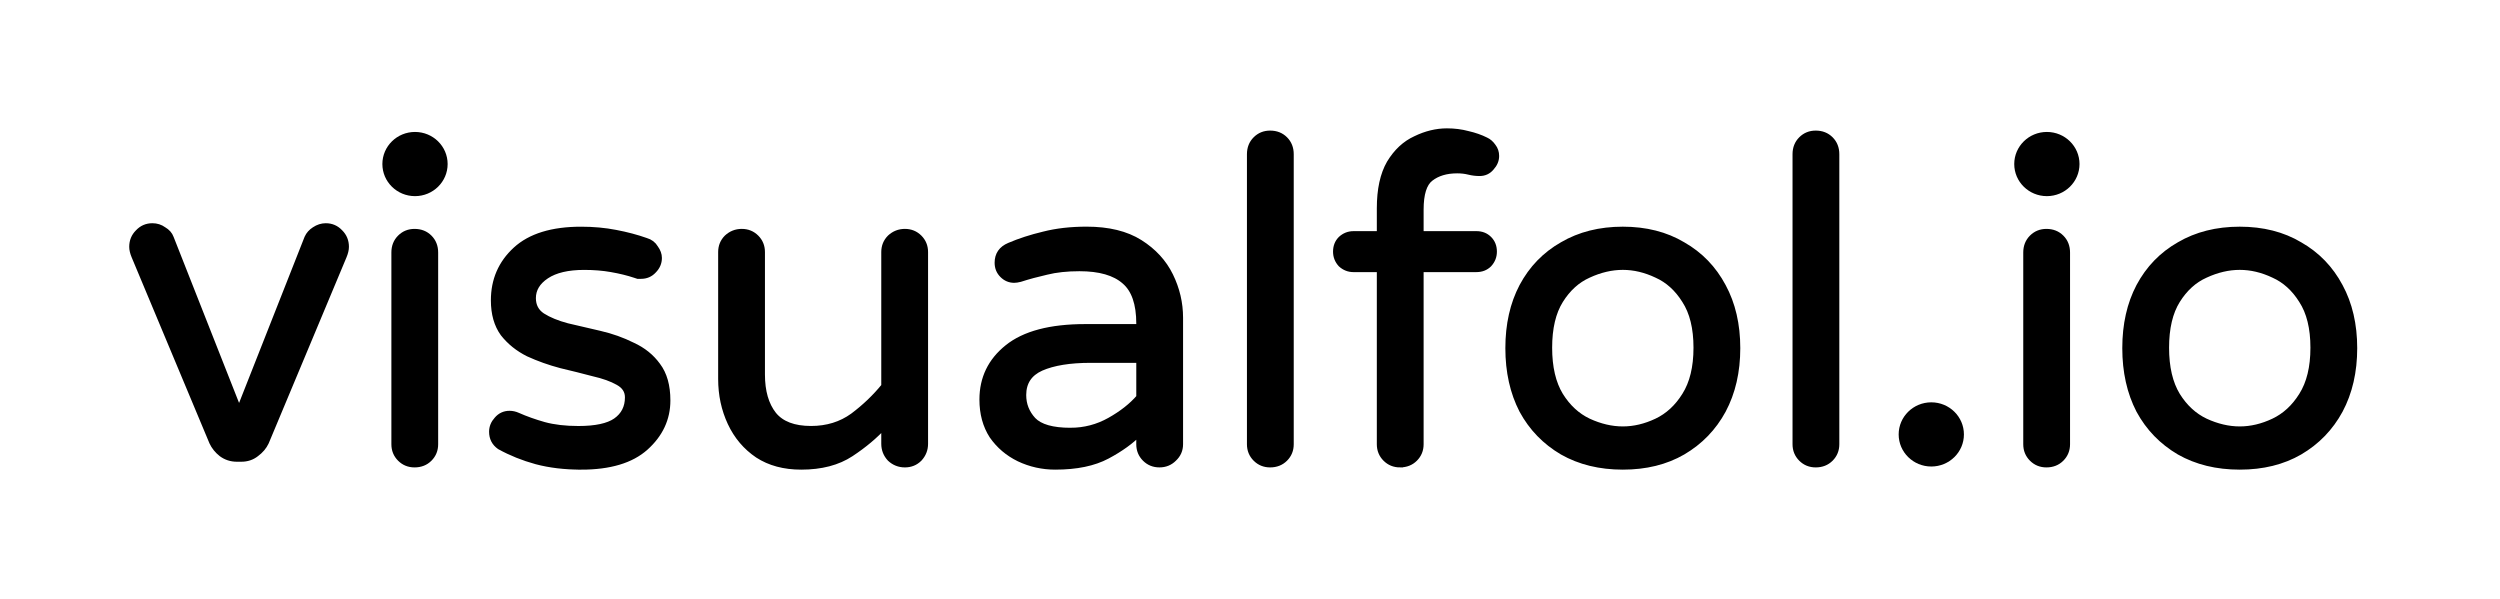
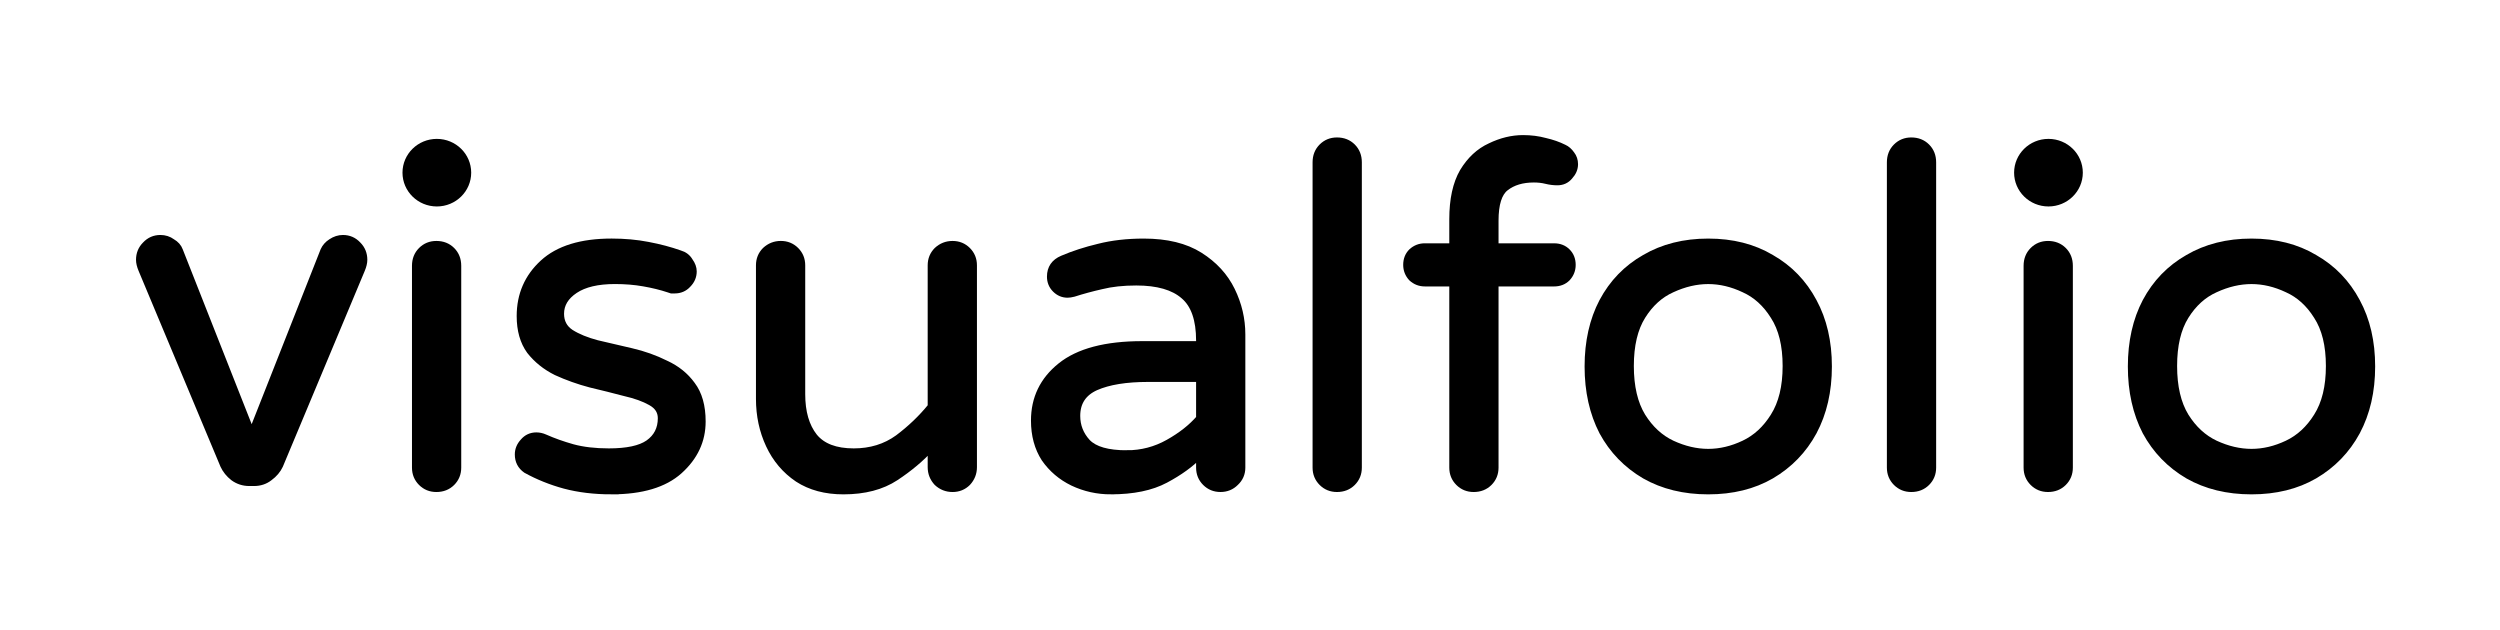
- <svg xmlns="http://www.w3.org/2000/svg" width="200mm" height="47.875mm" viewBox="0 0 200 47.875" version="1.1" id="svg1523" xml:space="preserve">
+ <svg xmlns="http://www.w3.org/2000/svg" width="190mm" height="47.875mm" viewBox="0 0 190 47.875" version="1.1" id="svg1523" xml:space="preserve">
  <defs id="defs1520">
    <rect x="851" y="648" width="316.283" height="113.065" id="rect21295" />
    <rect x="754" y="685" width="240" height="168" id="rect21289" />
    <rect x="854" y="545" width="242.5" height="209.5" id="rect17422" />
    <clipPath clipPathUnits="userSpaceOnUse" id="clipPath28389">
      <rect style="fill:#40b7c6;fill-opacity:1;stroke-width:6.662" id="rect28391" width="232.998" height="55.774" x="39.107" y="127.203" ry="11.664" />
    </clipPath>
    <filter style="color-interpolation-filters:sRGB" id="filter28609" x="0" y="0" width="1" height="1">
      <feColorMatrix values="1 0 0 -0.035 -0 0 1 0 -0.035 -0 0 0 1 -0.035 -0 0 0 0 1 0" id="feColorMatrix28607" result="fbSourceGraphic" />
      <feColorMatrix result="fbSourceGraphicAlpha" in="fbSourceGraphic" values="0 0 0 -1 0 0 0 0 -1 0 0 0 0 -1 0 0 0 0 1 0" id="feColorMatrix28611" />
      <feColorMatrix id="feColorMatrix28613" values="1 0 0 -0.035 -0 0 1 0 -0.035 -0 0 0 1 -0.035 -0 0 0 0 1 0" in="fbSourceGraphic" result="fbSourceGraphic" />
      <feColorMatrix result="fbSourceGraphicAlpha" in="fbSourceGraphic" values="0 0 0 -1 0 0 0 0 -1 0 0 0 0 -1 0 0 0 0 1 0" id="feColorMatrix28615" />
      <feColorMatrix id="feColorMatrix28617" values="1 0 0 -0.035 -0 0 1 0 -0.035 -0 0 0 1 -0.035 -0 0 0 0 1 0" in="fbSourceGraphic" result="fbSourceGraphic" />
      <feColorMatrix result="fbSourceGraphicAlpha" in="fbSourceGraphic" values="0 0 0 -1 0 0 0 0 -1 0 0 0 0 -1 0 0 0 0 1 0" id="feColorMatrix32519" />
      <feColorMatrix id="feColorMatrix32521" values="0.914 0 0 -0.034 0.043 0 0.914 0 -0.034 0.043 0 0 0.914 -0.034 0.043 0 0 0 1 0" in="fbSourceGraphic" />
    </filter>
    <clipPath clipPathUnits="userSpaceOnUse" id="clipPath28389-2">
      <rect style="fill:#40b7c6;fill-opacity:1;stroke-width:6.662" id="rect28391-6" width="232.998" height="55.774" x="39.107" y="127.203" ry="11.664" />
    </clipPath>
    <filter style="color-interpolation-filters:sRGB" id="filter28609-2" x="0" y="0" width="1" height="1">
      <feColorMatrix values="1 0 0 -0.035 -0 0 1 0 -0.035 -0 0 0 1 -0.035 -0 0 0 0 1 0" id="feColorMatrix28607-8" result="fbSourceGraphic" />
      <feColorMatrix result="fbSourceGraphicAlpha" in="fbSourceGraphic" values="0 0 0 -1 0 0 0 0 -1 0 0 0 0 -1 0 0 0 0 1 0" id="feColorMatrix28611-4" />
      <feColorMatrix id="feColorMatrix28613-8" values="1 0 0 -0.035 -0 0 1 0 -0.035 -0 0 0 1 -0.035 -0 0 0 0 1 0" in="fbSourceGraphic" result="fbSourceGraphic" />
      <feColorMatrix result="fbSourceGraphicAlpha" in="fbSourceGraphic" values="0 0 0 -1 0 0 0 0 -1 0 0 0 0 -1 0 0 0 0 1 0" id="feColorMatrix28615-1" />
      <feColorMatrix id="feColorMatrix28617-6" values="1 0 0 -0.035 -0 0 1 0 -0.035 -0 0 0 1 -0.035 -0 0 0 0 1 0" in="fbSourceGraphic" />
    </filter>
    <clipPath clipPathUnits="userSpaceOnUse" id="clipPath28389-8">
      <rect style="fill:#40b7c6;fill-opacity:1;stroke-width:6.662" id="rect28391-9" width="232.998" height="55.774" x="39.107" y="127.203" ry="11.664" />
    </clipPath>
    <filter style="color-interpolation-filters:sRGB" id="filter28609-6" x="0" y="0" width="1" height="1">
      <feColorMatrix values="1 0 0 -0.035 -0 0 1 0 -0.035 -0 0 0 1 -0.035 -0 0 0 0 1 0" id="feColorMatrix28607-6" result="fbSourceGraphic" />
      <feColorMatrix result="fbSourceGraphicAlpha" in="fbSourceGraphic" values="0 0 0 -1 0 0 0 0 -1 0 0 0 0 -1 0 0 0 0 1 0" id="feColorMatrix28611-8" />
      <feColorMatrix id="feColorMatrix28613-3" values="1 0 0 -0.035 -0 0 1 0 -0.035 -0 0 0 1 -0.035 -0 0 0 0 1 0" in="fbSourceGraphic" result="fbSourceGraphic" />
      <feColorMatrix result="fbSourceGraphicAlpha" in="fbSourceGraphic" values="0 0 0 -1 0 0 0 0 -1 0 0 0 0 -1 0 0 0 0 1 0" id="feColorMatrix28615-6" />
      <feColorMatrix id="feColorMatrix28617-1" values="1 0 0 -0.035 -0 0 1 0 -0.035 -0 0 0 1 -0.035 -0 0 0 0 1 0" in="fbSourceGraphic" />
    </filter>
    <clipPath clipPathUnits="userSpaceOnUse" id="clipPath28389-8-4">
      <rect style="fill:#40b7c6;fill-opacity:1;stroke-width:6.662" id="rect28391-9-5" width="232.998" height="55.774" x="39.107" y="127.203" ry="11.664" />
    </clipPath>
    <filter style="color-interpolation-filters:sRGB" id="filter28609-6-2" x="0" y="0" width="1" height="1">
      <feColorMatrix values="1 0 0 -0.035 -0 0 1 0 -0.035 -0 0 0 1 -0.035 -0 0 0 0 1 0" id="feColorMatrix28607-6-4" result="fbSourceGraphic" />
      <feColorMatrix result="fbSourceGraphicAlpha" in="fbSourceGraphic" values="0 0 0 -1 0 0 0 0 -1 0 0 0 0 -1 0 0 0 0 1 0" id="feColorMatrix28611-8-4" />
      <feColorMatrix id="feColorMatrix28613-3-6" values="1 0 0 -0.035 -0 0 1 0 -0.035 -0 0 0 1 -0.035 -0 0 0 0 1 0" in="fbSourceGraphic" result="fbSourceGraphic" />
      <feColorMatrix result="fbSourceGraphicAlpha" in="fbSourceGraphic" values="0 0 0 -1 0 0 0 0 -1 0 0 0 0 -1 0 0 0 0 1 0" id="feColorMatrix28615-6-4" />
      <feColorMatrix id="feColorMatrix28617-1-6" values="1 0 0 -0.035 -0 0 1 0 -0.035 -0 0 0 1 -0.035 -0 0 0 0 1 0" in="fbSourceGraphic" result="fbSourceGraphic" />
      <feColorMatrix result="fbSourceGraphicAlpha" in="fbSourceGraphic" values="0 0 0 -1 0 0 0 0 -1 0 0 0 0 -1 0 0 0 0 1 0" id="feColorMatrix32515" />
      <feColorMatrix id="feColorMatrix32517" values="0.914 0 0 -0.034 0.043 0 0.914 0 -0.034 0.043 0 0 0.914 -0.034 0.043 0 0 0 1 0" in="fbSourceGraphic" />
    </filter>
    <clipPath clipPathUnits="userSpaceOnUse" id="clipPath29187">
      <path id="path29189" style="fill:#efefef;stroke-width:6.662" d="M 87.834,127.203 H 223.378 c 26.995,0 48.727,5.202 48.727,11.664 v 32.446 c 0,6.462 -21.732,11.664 -48.727,11.664 H 87.834 c -26.995,0 -48.727,-5.202 -48.727,-11.664 v -32.446 c 0,-6.462 21.732,-11.664 48.727,-11.664 z" />
    </clipPath>
    <clipPath clipPathUnits="userSpaceOnUse" id="clipPath28389-9">
      <rect style="fill:#40b7c6;fill-opacity:1;stroke-width:6.662" id="rect28391-7" width="232.998" height="55.774" x="39.107" y="127.203" ry="11.664" />
    </clipPath>
    <filter style="color-interpolation-filters:sRGB" id="filter28609-1" x="0" y="0" width="1" height="1">
      <feColorMatrix values="1 0 0 -0.035 -0 0 1 0 -0.035 -0 0 0 1 -0.035 -0 0 0 0 1 0" id="feColorMatrix28607-1" result="fbSourceGraphic" />
      <feColorMatrix result="fbSourceGraphicAlpha" in="fbSourceGraphic" values="0 0 0 -1 0 0 0 0 -1 0 0 0 0 -1 0 0 0 0 1 0" id="feColorMatrix28611-3" />
      <feColorMatrix id="feColorMatrix28613-9" values="1 0 0 -0.035 -0 0 1 0 -0.035 -0 0 0 1 -0.035 -0 0 0 0 1 0" in="fbSourceGraphic" result="fbSourceGraphic" />
      <feColorMatrix result="fbSourceGraphicAlpha" in="fbSourceGraphic" values="0 0 0 -1 0 0 0 0 -1 0 0 0 0 -1 0 0 0 0 1 0" id="feColorMatrix28615-8" />
      <feColorMatrix id="feColorMatrix28617-0" values="1 0 0 -0.035 -0 0 1 0 -0.035 -0 0 0 1 -0.035 -0 0 0 0 1 0" in="fbSourceGraphic" result="fbSourceGraphic" />
      <feColorMatrix result="fbSourceGraphicAlpha" in="fbSourceGraphic" values="0 0 0 -1 0 0 0 0 -1 0 0 0 0 -1 0 0 0 0 1 0" id="feColorMatrix32519-5" />
      <feColorMatrix id="feColorMatrix32521-9" values="0.914 0 0 -0.034 0.043 0 0.914 0 -0.034 0.043 0 0 0.914 -0.034 0.043 0 0 0 1 0" in="fbSourceGraphic" />
    </filter>
  </defs>
  <g id="layer1">
    <text xml:space="preserve" transform="scale(0.2645833)" id="text17420" style="font-style:normal;font-weight:normal;font-size:40px;line-height:1.25;font-family:sans-serif;white-space:pre;shape-inside:url(#rect17422);display:inline;fill:#000000;fill-opacity:1;stroke:none" />
    <text xml:space="preserve" transform="scale(0.2645833)" id="text21287" style="font-style:normal;font-weight:normal;font-size:40px;line-height:1.25;font-family:sans-serif;white-space:pre;shape-inside:url(#rect21289);display:inline;fill:#000000;fill-opacity:1;stroke:none" />
    <text xml:space="preserve" transform="scale(0.2645833)" id="text21293" style="font-style:normal;font-weight:normal;font-size:40px;line-height:1.25;font-family:sans-serif;white-space:pre;shape-inside:url(#rect21295);display:inline;fill:#000000;fill-opacity:1;stroke:none" />
-     <g id="g20728" style="fill:#000000;fill-opacity:1;stroke:#000000;stroke-opacity:1" transform="matrix(0.8583821,0,0,0.8583821,-34.11155,-109.2063)">
-       <ellipse style="fill:#000000;fill-opacity:1;stroke:#000000;stroke-width:0;stroke-dasharray:none;stroke-opacity:1" id="path9174-9-4" cx="230.505" cy="142.512" rx="3.041" ry="2.991" />
-       <ellipse style="fill:#000000;fill-opacity:1;stroke:#000000;stroke-width:0;stroke-dasharray:none;stroke-opacity:1" id="path9174-9-4-9" cx="219.733" cy="167.711" rx="3.041" ry="2.991" />
-       <path d="m 61.814,169.971 q -0.791,0 -1.416,-0.458 -0.583,-0.458 -0.875,-1.083 l -7.247,-17.326 q -0.208,-0.499 -0.208,-0.875 0,-0.791 0.541,-1.333 0.541,-0.583 1.333,-0.583 0.583,0 1.041,0.333 0.5,0.292 0.666,0.75 l 6.372,16.16 6.372,-16.16 q 0.208,-0.458 0.666,-0.75 0.5,-0.333 1.041,-0.333 0.791,0 1.333,0.583 0.541,0.541 0.541,1.333 0,0.375 -0.208,0.875 l -7.247,17.326 q -0.292,0.625 -0.916,1.083 -0.583,0.458 -1.374,0.458 z" style="font-size:7.296px;line-height:1.25;font-family:'Varela Round';-inkscape-font-specification:'Varela Round';letter-spacing:0.026px;fill:#000000;fill-opacity:1;stroke:#000000;stroke-width:0.571;stroke-opacity:1" id="path25682" />
-       <path style="font-size:7.296px;line-height:1.25;font-family:'Varela Round';-inkscape-font-specification:'Varela Round';letter-spacing:0.026px;fill:#000000;fill-opacity:1;stroke:#000000;stroke-width:0.571;stroke-opacity:1" d="m 78.375,170.5 q -0.791,0 -1.333,-0.542 -0.541,-0.542 -0.541,-1.333 V 150.758 q 0,-0.833 0.541,-1.374 0.541,-0.542 1.333,-0.542 0.833,0 1.374,0.542 0.541,0.542 0.541,1.374 v 17.867 q 0,0.791 -0.541,1.333 -0.541,0.542 -1.374,0.542 z" id="path25721" />
-       <path d="m 93.895,170.708 q -2.291,0 -4.165,-0.499 -1.833,-0.5 -3.415,-1.374 -0.708,-0.499 -0.708,-1.374 0,-0.625 0.458,-1.125 0.458,-0.541 1.166,-0.541 0.375,0 0.75,0.167 1.125,0.499 2.457,0.875 1.374,0.375 3.207,0.375 2.416,0 3.498,-0.75 1.125,-0.791 1.125,-2.207 0,-0.916 -0.916,-1.416 -0.875,-0.5 -2.332,-0.833 -1.416,-0.375 -2.999,-0.75 -1.583,-0.417 -3.04,-1.083 -1.416,-0.708 -2.332,-1.874 -0.875,-1.208 -0.875,-3.082 0,-2.832 2.041,-4.706 2.041,-1.874 6.081,-1.874 1.708,0 3.207,0.292 1.541,0.292 2.832,0.75 0.583,0.167 0.875,0.666 0.333,0.458 0.333,0.916 0,0.666 -0.5,1.166 -0.458,0.499 -1.166,0.499 -0.167,0 -0.292,0 -0.125,-0.04 -0.25,-0.083 -1,-0.333 -2.207,-0.542 -1.166,-0.208 -2.541,-0.208 -2.291,0 -3.54,0.833 -1.249,0.833 -1.249,2.082 0,1.083 0.875,1.666 0.916,0.583 2.332,0.958 1.458,0.333 3.04,0.708 1.624,0.375 3.04,1.083 1.458,0.666 2.332,1.874 0.916,1.208 0.916,3.249 0,2.541 -2.041,4.373 -1.999,1.791 -5.997,1.791 z" style="font-size:7.296px;line-height:1.25;font-family:'Varela Round';-inkscape-font-specification:'Varela Round';letter-spacing:0.026px;fill:#000000;fill-opacity:1;stroke:#000000;stroke-width:0.571;stroke-opacity:1" id="path25686" />
-       <path d="m 114.412,170.708 q -2.374,0 -4.04,-1.083 -1.666,-1.125 -2.541,-2.999 -0.875,-1.874 -0.875,-4.082 v -11.828 q 0,-0.791 0.542,-1.333 0.583,-0.542 1.374,-0.542 0.791,0 1.333,0.542 0.541,0.542 0.541,1.333 v 11.412 q 0,2.374 1.083,3.748 1.083,1.333 3.499,1.333 2.249,0 3.915,-1.208 1.666,-1.249 2.915,-2.79 v -12.495 q 0,-0.791 0.542,-1.333 0.583,-0.542 1.374,-0.542 0.791,0 1.333,0.542 0.541,0.542 0.541,1.333 v 17.868 q 0,0.791 -0.541,1.374 -0.541,0.542 -1.333,0.542 -0.791,0 -1.374,-0.542 -0.542,-0.583 -0.542,-1.374 v -1.708 q -1.291,1.416 -3.124,2.624 -1.833,1.208 -4.623,1.208 z" style="font-size:7.296px;line-height:1.25;font-family:'Varela Round';-inkscape-font-specification:'Varela Round';letter-spacing:0.026px;fill:#000000;fill-opacity:1;stroke:#000000;stroke-width:0.571;stroke-opacity:1" id="path25688" />
-       <path d="m 138.095,170.708 q -1.791,0 -3.374,-0.75 -1.541,-0.75 -2.499,-2.124 -0.916,-1.416 -0.916,-3.374 0,-2.957 2.332,-4.831 2.374,-1.916 7.247,-1.916 h 5.04 v -0.333 q 0,-2.79 -1.374,-3.957 -1.374,-1.208 -4.207,-1.208 -1.749,0 -3.082,0.333 -1.291,0.292 -2.457,0.666 -0.333,0.083 -0.542,0.083 -0.625,0 -1.083,-0.458 -0.458,-0.458 -0.458,-1.125 0,-1.125 1.083,-1.583 1.458,-0.625 3.207,-1.041 1.791,-0.458 3.998,-0.458 3.04,0 4.956,1.208 1.916,1.208 2.832,3.082 0.916,1.874 0.916,3.915 v 11.787 q 0,0.791 -0.583,1.333 -0.542,0.542 -1.333,0.542 -0.791,0 -1.333,-0.542 -0.542,-0.542 -0.542,-1.333 v -1.083 q -1.125,1.166 -2.999,2.166 -1.874,1 -4.831,1 z m 1.416,-3.332 q 1.958,0 3.665,-0.958 1.708,-0.958 2.749,-2.166 V 160.754 h -4.54 q -2.915,0 -4.623,0.75 -1.666,0.75 -1.666,2.541 0,1.333 0.916,2.332 0.958,1 3.498,1 z" style="font-size:7.296px;line-height:1.25;font-family:'Varela Round';-inkscape-font-specification:'Varela Round';letter-spacing:0.026px;fill:#000000;fill-opacity:1;stroke:#000000;stroke-width:0.571;stroke-opacity:1" id="path25690" />
-       <path d="m 158.113,170.5 q -0.791,0 -1.333,-0.542 -0.542,-0.542 -0.542,-1.333 v -27.03 q 0,-0.833 0.542,-1.374 0.541,-0.541 1.333,-0.541 0.833,0 1.374,0.541 0.541,0.542 0.541,1.374 v 27.03 q 0,0.791 -0.541,1.333 -0.542,0.542 -1.374,0.542 z" style="font-size:7.296px;line-height:1.25;font-family:'Varela Round';-inkscape-font-specification:'Varela Round';letter-spacing:0.026px;fill:#000000;fill-opacity:1;stroke:#000000;stroke-width:0.571;stroke-opacity:1" id="path25692" />
-       <path d="m 170.217,170.5 q -0.791,0 -1.333,-0.542 -0.541,-0.542 -0.541,-1.333 v -16.326 h -2.457 q -0.666,0 -1.166,-0.458 -0.458,-0.499 -0.458,-1.166 0,-0.708 0.458,-1.166 0.5,-0.458 1.166,-0.458 h 2.457 v -2.416 q 0,-2.624 0.916,-4.207 0.958,-1.583 2.416,-2.249 1.458,-0.708 2.915,-0.708 1.041,0 1.958,0.25 0.916,0.208 1.666,0.583 0.375,0.167 0.666,0.583 0.292,0.375 0.292,0.875 0,0.583 -0.458,1.083 -0.417,0.499 -1.083,0.499 -0.499,0 -1,-0.125 -0.499,-0.125 -1.083,-0.125 -1.541,0 -2.499,0.75 -0.916,0.708 -0.916,2.915 v 2.291 h 5.206 q 0.708,0 1.166,0.458 0.458,0.458 0.458,1.166 0,0.666 -0.458,1.166 -0.458,0.458 -1.166,0.458 h -5.206 v 16.326 q 0,0.791 -0.542,1.333 -0.541,0.542 -1.374,0.542 z" style="font-size:7.296px;line-height:1.25;font-family:'Varela Round';-inkscape-font-specification:'Varela Round';letter-spacing:0.026px;fill:#000000;fill-opacity:1;stroke:#000000;stroke-width:0.571;stroke-opacity:1" id="path25694" />
-       <path d="m 190.984,170.708 q -3.207,0 -5.623,-1.374 -2.416,-1.416 -3.748,-3.873 -1.291,-2.499 -1.291,-5.789 0,-3.29 1.291,-5.748 1.333,-2.499 3.748,-3.873 2.416,-1.416 5.623,-1.416 3.207,0 5.581,1.416 2.416,1.374 3.748,3.873 1.333,2.457 1.333,5.748 0,3.29 -1.333,5.789 -1.333,2.457 -3.748,3.873 -2.374,1.374 -5.581,1.374 z m 0,-3.457 q 1.583,0 3.165,-0.75 1.583,-0.75 2.624,-2.416 1.083,-1.708 1.083,-4.456 0,-2.749 -1.083,-4.415 -1.041,-1.666 -2.624,-2.374 -1.583,-0.75 -3.165,-0.75 -1.583,0 -3.207,0.75 -1.583,0.708 -2.624,2.374 -1.041,1.666 -1.041,4.415 0,2.749 1.041,4.456 1.041,1.666 2.624,2.416 1.624,0.75 3.207,0.75 z" style="font-size:7.296px;line-height:1.25;font-family:'Varela Round';-inkscape-font-specification:'Varela Round';letter-spacing:0.026px;fill:#000000;fill-opacity:1;stroke:#000000;stroke-width:0.571;stroke-opacity:1" id="path25696" />
-       <path d="m 208.961,170.5 q -0.791,0 -1.333,-0.542 -0.542,-0.542 -0.542,-1.333 v -27.03 q 0,-0.833 0.542,-1.374 0.541,-0.541 1.333,-0.541 0.833,0 1.374,0.541 0.541,0.542 0.541,1.374 v 27.03 q 0,0.791 -0.541,1.333 -0.542,0.542 -1.374,0.542 z" style="font-size:7.296px;line-height:1.25;font-family:'Varela Round';-inkscape-font-specification:'Varela Round';letter-spacing:0.026px;fill:#000000;fill-opacity:1;stroke:#000000;stroke-width:0.571;stroke-opacity:1" id="path25698" />
-       <path style="font-size:7.296px;line-height:1.25;font-family:'Varela Round';-inkscape-font-specification:'Varela Round';letter-spacing:0.026px;fill:#000000;fill-opacity:1;stroke:#000000;stroke-width:0.571;stroke-opacity:1" d="m 230.463,170.5 q -0.791,0 -1.333,-0.542 -0.541,-0.542 -0.541,-1.333 V 150.758 q 0,-0.833 0.541,-1.374 0.542,-0.542 1.333,-0.542 0.833,0 1.374,0.542 0.542,0.542 0.542,1.374 v 17.867 q 0,0.791 -0.542,1.333 -0.541,0.542 -1.374,0.542 z" id="path25725" />
-       <path d="m 248.481,170.708 q -3.207,0 -5.623,-1.374 -2.416,-1.416 -3.748,-3.873 -1.291,-2.499 -1.291,-5.789 0,-3.29 1.291,-5.748 1.333,-2.499 3.748,-3.873 2.416,-1.416 5.623,-1.416 3.207,0 5.581,1.416 2.416,1.374 3.748,3.873 1.333,2.457 1.333,5.748 0,3.29 -1.333,5.789 -1.333,2.457 -3.748,3.873 -2.374,1.374 -5.581,1.374 z m 0,-3.457 q 1.583,0 3.165,-0.75 1.583,-0.75 2.624,-2.416 1.083,-1.708 1.083,-4.456 0,-2.749 -1.083,-4.415 -1.041,-1.666 -2.624,-2.374 -1.583,-0.75 -3.165,-0.75 -1.583,0 -3.207,0.75 -1.583,0.708 -2.624,2.374 -1.041,1.666 -1.041,4.415 0,2.749 1.041,4.456 1.041,1.666 2.624,2.416 1.624,0.75 3.207,0.75 z" style="font-size:7.296px;line-height:1.25;font-family:'Varela Round';-inkscape-font-specification:'Varela Round';letter-spacing:0.026px;fill:#000000;fill-opacity:1;stroke:#000000;stroke-width:0.571;stroke-opacity:1" id="path25704" />
-       <ellipse style="fill:#000000;fill-opacity:1;stroke:#000000;stroke-width:0;stroke-dasharray:none;stroke-opacity:1" id="path9174-9" cx="78.417" cy="142.512" rx="3.041" ry="2.991" />
+     <g id="g1324">
+       <ellipse style="fill:#000000;fill-opacity:1;stroke:#000000;stroke-width:0;stroke-dasharray:none;stroke-opacity:1" id="path9174-9-4" cx="155.683" cy="13.123" rx="2.611" ry="2.568" />
+       <path d="m 18.949,36.693 q -0.679,0 -1.216,-0.393 -0.501,-0.393 -0.751,-0.93 l -6.221,-14.872 q -0.179,-0.429 -0.179,-0.751 0,-0.679 0.465,-1.144 0.465,-0.5 1.144,-0.5 0.501,0 0.894,0.286 0.429,0.25 0.572,0.644 l 5.47,13.871 5.47,-13.871 q 0.179,-0.393 0.572,-0.644 0.429,-0.286 0.894,-0.286 0.679,0 1.144,0.5 0.465,0.465 0.465,1.144 0,0.322 -0.179,0.751 l -6.221,14.872 q -0.25,0.536 -0.787,0.93 -0.501,0.393 -1.18,0.393 z" style="font-size:7.296px;line-height:1.25;font-family:'Varela Round';-inkscape-font-specification:'Varela Round';letter-spacing:0.026px;fill:#000000;fill-opacity:1;stroke:#000000;stroke-width:0.49;stroke-opacity:1" id="path25682" />
+       <path style="font-size:7.296px;line-height:1.25;font-family:'Varela Round';-inkscape-font-specification:'Varela Round';letter-spacing:0.026px;fill:#000000;fill-opacity:1;stroke:#000000;stroke-width:0.49;stroke-opacity:1" d="m 33.164,37.148 q -0.679,0 -1.144,-0.465 Q 31.555,36.218 31.555,35.539 V 20.202 q 0,-0.715 0.465,-1.18 0.465,-0.465 1.144,-0.465 0.715,0 1.18,0.465 0.465,0.465 0.465,1.18 V 35.539 q 0,0.679 -0.465,1.144 -0.465,0.465 -1.18,0.465 z" id="path25721" />
+       <path d="m 46.486,37.326 q -1.966,0 -3.575,-0.429 -1.573,-0.429 -2.932,-1.18 -0.608,-0.429 -0.608,-1.18 0,-0.536 0.393,-0.965 0.393,-0.465 1.001,-0.465 0.322,0 0.644,0.143 0.965,0.429 2.109,0.751 1.18,0.322 2.753,0.322 2.074,0 3.003,-0.644 0.965,-0.679 0.965,-1.895 0,-0.787 -0.787,-1.216 -0.751,-0.429 -2.002,-0.715 -1.216,-0.322 -2.574,-0.644 -1.359,-0.358 -2.61,-0.93 -1.216,-0.608 -2.002,-1.609 -0.751,-1.037 -0.751,-2.646 0,-2.431 1.752,-4.04 1.752,-1.609 5.22,-1.609 1.466,0 2.753,0.25 1.323,0.25 2.431,0.644 0.5,0.143 0.751,0.572 0.286,0.393 0.286,0.786 0,0.572 -0.429,1.001 -0.393,0.429 -1.001,0.429 -0.143,0 -0.25,0 -0.107,-0.034 -0.215,-0.071 -0.858,-0.286 -1.895,-0.465 -1.001,-0.179 -2.181,-0.179 -1.966,0 -3.039,0.715 -1.073,0.715 -1.073,1.788 0,0.93 0.751,1.43 0.787,0.501 2.002,0.822 1.251,0.286 2.61,0.608 1.394,0.322 2.61,0.93 1.251,0.572 2.002,1.609 0.786,1.037 0.786,2.789 0,2.181 -1.752,3.754 -1.716,1.537 -5.148,1.537 z" style="font-size:7.296px;line-height:1.25;font-family:'Varela Round';-inkscape-font-specification:'Varela Round';letter-spacing:0.026px;fill:#000000;fill-opacity:1;stroke:#000000;stroke-width:0.49;stroke-opacity:1" id="path25686" />
+       <path d="m 64.098,37.326 q -2.038,0 -3.468,-0.93 -1.43,-0.965 -2.181,-2.574 -0.751,-1.609 -0.751,-3.504 v -10.153 q 0,-0.679 0.465,-1.144 0.501,-0.465 1.18,-0.465 0.679,0 1.144,0.465 0.465,0.465 0.465,1.144 v 9.796 q 0,2.038 0.93,3.218 0.93,1.144 3.003,1.144 1.931,0 3.361,-1.037 1.43,-1.072 2.503,-2.395 V 20.166 q 0,-0.679 0.465,-1.144 0.5,-0.465 1.18,-0.465 0.679,0 1.144,0.465 0.465,0.465 0.465,1.144 v 15.337 q 0,0.679 -0.465,1.18 -0.465,0.465 -1.144,0.465 -0.679,0 -1.18,-0.465 -0.465,-0.501 -0.465,-1.18 v -1.466 q -1.108,1.216 -2.681,2.252 -1.573,1.037 -3.968,1.037 z" style="font-size:7.296px;line-height:1.25;font-family:'Varela Round';-inkscape-font-specification:'Varela Round';letter-spacing:0.026px;fill:#000000;fill-opacity:1;stroke:#000000;stroke-width:0.49;stroke-opacity:1" id="path25688" />
+       <path d="m 84.427,37.326 q -1.537,0 -2.896,-0.644 -1.323,-0.644 -2.145,-1.823 -0.787,-1.216 -0.787,-2.896 0,-2.538 2.002,-4.147 2.038,-1.645 6.221,-1.645 h 4.326 v -0.286 q 0,-2.395 -1.18,-3.396 -1.18,-1.037 -3.611,-1.037 -1.502,0 -2.646,0.286 -1.108,0.25 -2.109,0.572 -0.286,0.071 -0.465,0.071 -0.536,0 -0.93,-0.393 -0.393,-0.393 -0.393,-0.965 0,-0.965 0.93,-1.359 1.251,-0.536 2.753,-0.894 1.537,-0.393 3.432,-0.393 2.61,0 4.254,1.037 1.645,1.037 2.431,2.646 0.787,1.609 0.787,3.361 v 10.117 q 0,0.679 -0.5,1.144 -0.465,0.465 -1.144,0.465 -0.679,0 -1.144,-0.465 -0.465,-0.465 -0.465,-1.144 v -0.93 q -0.965,1.001 -2.574,1.859 -1.609,0.858 -4.147,0.858 z m 1.215,-2.86 q 1.68,0 3.146,-0.822 1.466,-0.822 2.36,-1.859 V 28.782 h -3.897 q -2.503,0 -3.968,0.644 -1.43,0.644 -1.43,2.181 0,1.144 0.787,2.002 0.822,0.858 3.003,0.858 z" style="font-size:7.296px;line-height:1.25;font-family:'Varela Round';-inkscape-font-specification:'Varela Round';letter-spacing:0.026px;fill:#000000;fill-opacity:1;stroke:#000000;stroke-width:0.49;stroke-opacity:1" id="path25690" />
+       <path d="m 101.61,37.148 q -0.679,0 -1.144,-0.465 -0.465,-0.465 -0.465,-1.144 V 12.336 q 0,-0.715 0.465,-1.18 0.465,-0.465 1.144,-0.465 0.715,0 1.18,0.465 0.465,0.465 0.465,1.18 V 35.539 q 0,0.679 -0.465,1.144 -0.465,0.465 -1.18,0.465 z" style="font-size:7.296px;line-height:1.25;font-family:'Varela Round';-inkscape-font-specification:'Varela Round';letter-spacing:0.026px;fill:#000000;fill-opacity:1;stroke:#000000;stroke-width:0.49;stroke-opacity:1" id="path25692" />
+       <path d="m 112,37.148 q -0.679,0 -1.144,-0.465 Q 110.391,36.218 110.391,35.539 V 21.524 h -2.109 q -0.572,0 -1.001,-0.393 -0.393,-0.429 -0.393,-1.001 0,-0.608 0.393,-1.001 0.429,-0.393 1.001,-0.393 h 2.109 v -2.074 q 0,-2.252 0.786,-3.611 0.822,-1.359 2.074,-1.931 1.251,-0.608 2.503,-0.608 0.894,0 1.68,0.215 0.787,0.179 1.43,0.5 0.322,0.143 0.572,0.501 0.25,0.322 0.25,0.751 0,0.501 -0.393,0.93 -0.358,0.429 -0.93,0.429 -0.429,0 -0.858,-0.107 -0.429,-0.107 -0.93,-0.107 -1.323,0 -2.145,0.644 -0.786,0.608 -0.786,2.503 v 1.966 h 4.469 q 0.608,0 1.001,0.393 0.393,0.393 0.393,1.001 0,0.572 -0.393,1.001 -0.393,0.393 -1.001,0.393 h -4.469 v 14.014 q 0,0.679 -0.465,1.144 -0.465,0.465 -1.18,0.465 z" style="font-size:7.296px;line-height:1.25;font-family:'Varela Round';-inkscape-font-specification:'Varela Round';letter-spacing:0.026px;fill:#000000;fill-opacity:1;stroke:#000000;stroke-width:0.49;stroke-opacity:1" id="path25694" />
+       <path d="m 129.826,37.326 q -2.753,0 -4.826,-1.18 -2.074,-1.216 -3.218,-3.325 -1.108,-2.145 -1.108,-4.969 0,-2.824 1.108,-4.934 1.144,-2.145 3.218,-3.325 2.074,-1.216 4.826,-1.216 2.753,0 4.791,1.216 2.074,1.18 3.218,3.325 1.144,2.109 1.144,4.934 0,2.824 -1.144,4.969 -1.144,2.109 -3.218,3.325 -2.038,1.18 -4.791,1.18 z m 0,-2.967 q 1.359,0 2.717,-0.644 1.359,-0.644 2.252,-2.074 0.93,-1.466 0.93,-3.825 0,-2.36 -0.93,-3.79 -0.894,-1.43 -2.252,-2.038 -1.359,-0.644 -2.717,-0.644 -1.359,0 -2.753,0.644 -1.359,0.608 -2.252,2.038 -0.894,1.43 -0.894,3.79 0,2.36 0.894,3.825 0.894,1.43 2.252,2.074 1.394,0.644 2.753,0.644 z" style="font-size:7.296px;line-height:1.25;font-family:'Varela Round';-inkscape-font-specification:'Varela Round';letter-spacing:0.026px;fill:#000000;fill-opacity:1;stroke:#000000;stroke-width:0.49;stroke-opacity:1" id="path25696" />
+       <path d="m 145.257,37.148 q -0.679,0 -1.144,-0.465 -0.465,-0.465 -0.465,-1.144 V 12.336 q 0,-0.715 0.465,-1.18 0.465,-0.465 1.144,-0.465 0.715,0 1.18,0.465 0.465,0.465 0.465,1.18 V 35.539 q 0,0.679 -0.465,1.144 -0.465,0.465 -1.18,0.465 z" style="font-size:7.296px;line-height:1.25;font-family:'Varela Round';-inkscape-font-specification:'Varela Round';letter-spacing:0.026px;fill:#000000;fill-opacity:1;stroke:#000000;stroke-width:0.49;stroke-opacity:1" id="path25698" />
+       <path style="font-size:7.296px;line-height:1.25;font-family:'Varela Round';-inkscape-font-specification:'Varela Round';letter-spacing:0.026px;fill:#000000;fill-opacity:1;stroke:#000000;stroke-width:0.49;stroke-opacity:1" d="m 155.647,37.148 q -0.679,0 -1.144,-0.465 -0.465,-0.465 -0.465,-1.144 V 20.202 q 0,-0.715 0.465,-1.18 0.465,-0.465 1.144,-0.465 0.715,0 1.18,0.465 0.465,0.465 0.465,1.18 V 35.539 q 0,0.679 -0.465,1.144 -0.465,0.465 -1.18,0.465 z" id="path25725" />
+       <path d="m 171.114,37.326 q -2.753,0 -4.826,-1.18 -2.074,-1.216 -3.218,-3.325 -1.108,-2.145 -1.108,-4.969 0,-2.824 1.108,-4.934 1.144,-2.145 3.218,-3.325 2.074,-1.216 4.826,-1.216 2.753,0 4.791,1.216 2.074,1.18 3.218,3.325 1.144,2.109 1.144,4.934 0,2.824 -1.144,4.969 -1.144,2.109 -3.218,3.325 -2.038,1.18 -4.791,1.18 z m 0,-2.967 q 1.359,0 2.717,-0.644 1.359,-0.644 2.252,-2.074 0.93,-1.466 0.93,-3.825 0,-2.36 -0.93,-3.79 -0.894,-1.43 -2.252,-2.038 -1.359,-0.644 -2.717,-0.644 -1.359,0 -2.753,0.644 -1.359,0.608 -2.252,2.038 -0.894,1.43 -0.894,3.79 0,2.36 0.894,3.825 0.894,1.43 2.252,2.074 1.394,0.644 2.753,0.644 z" style="font-size:7.296px;line-height:1.25;font-family:'Varela Round';-inkscape-font-specification:'Varela Round';letter-spacing:0.026px;fill:#000000;fill-opacity:1;stroke:#000000;stroke-width:0.49;stroke-opacity:1" id="path25704" />
+       <ellipse style="fill:#000000;fill-opacity:1;stroke:#000000;stroke-width:0;stroke-dasharray:none;stroke-opacity:1" id="path9174-9" cx="33.2" cy="13.123" rx="2.611" ry="2.568" />
    </g>
  </g>
</svg>
